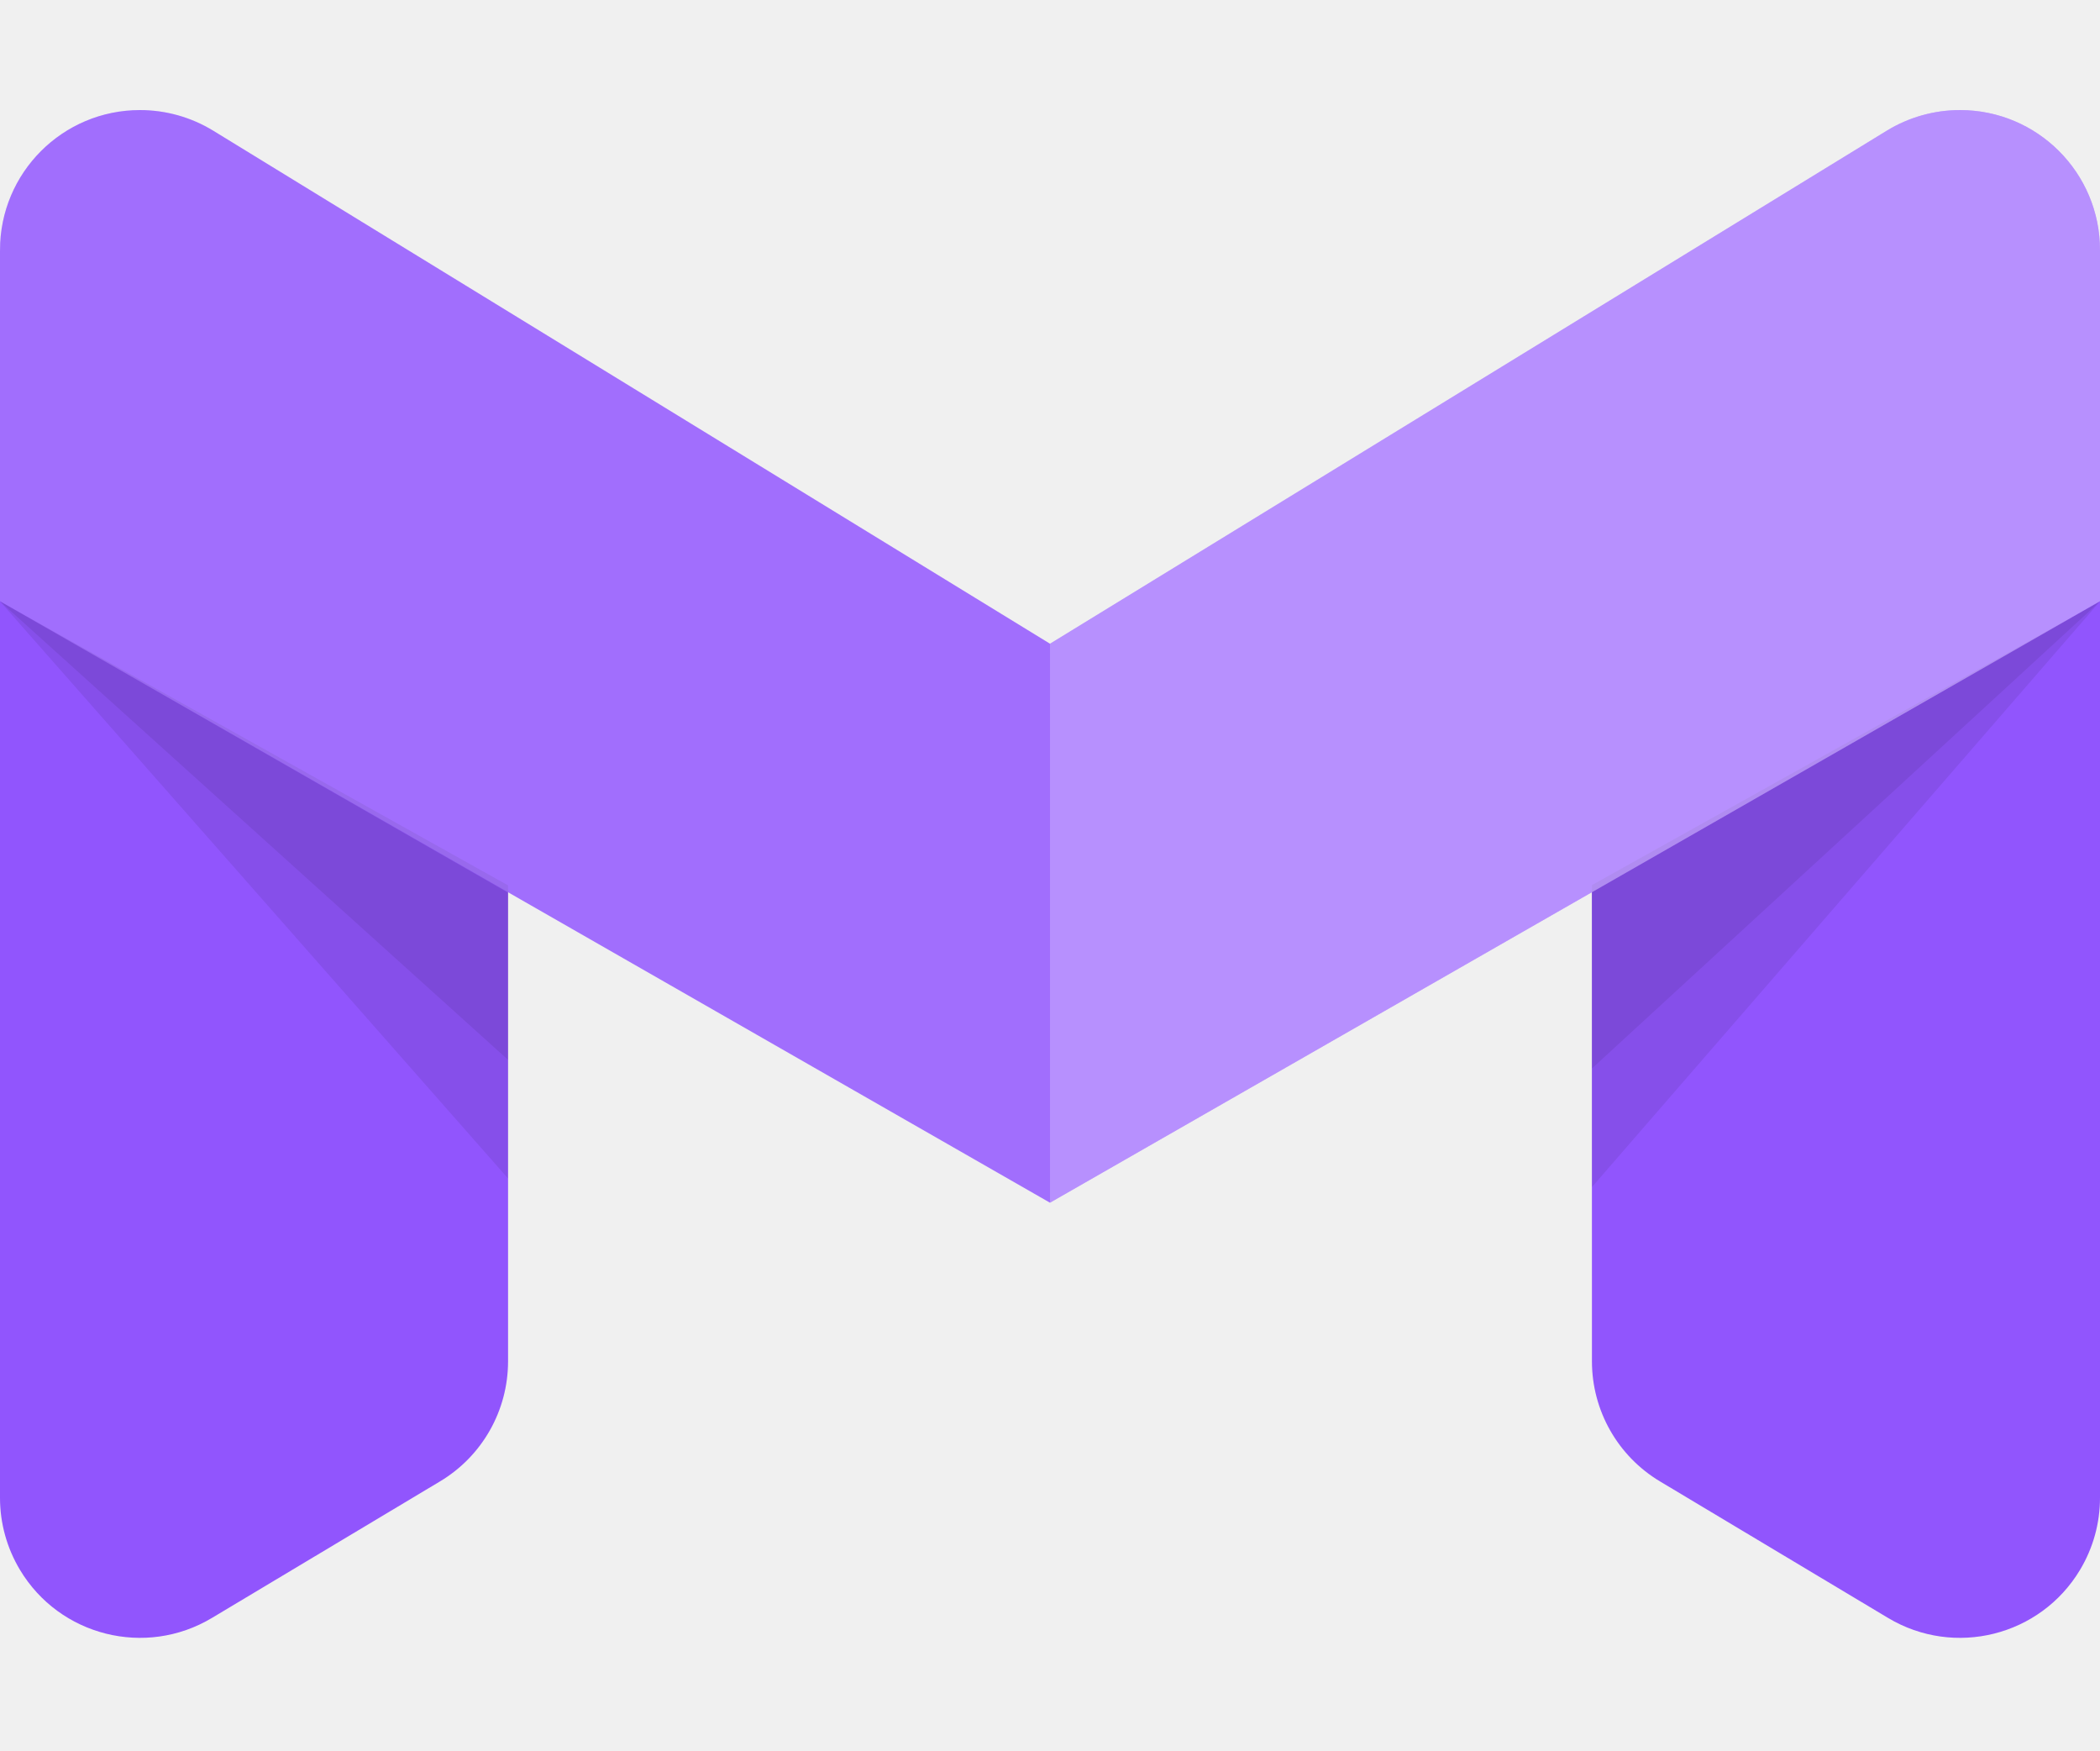
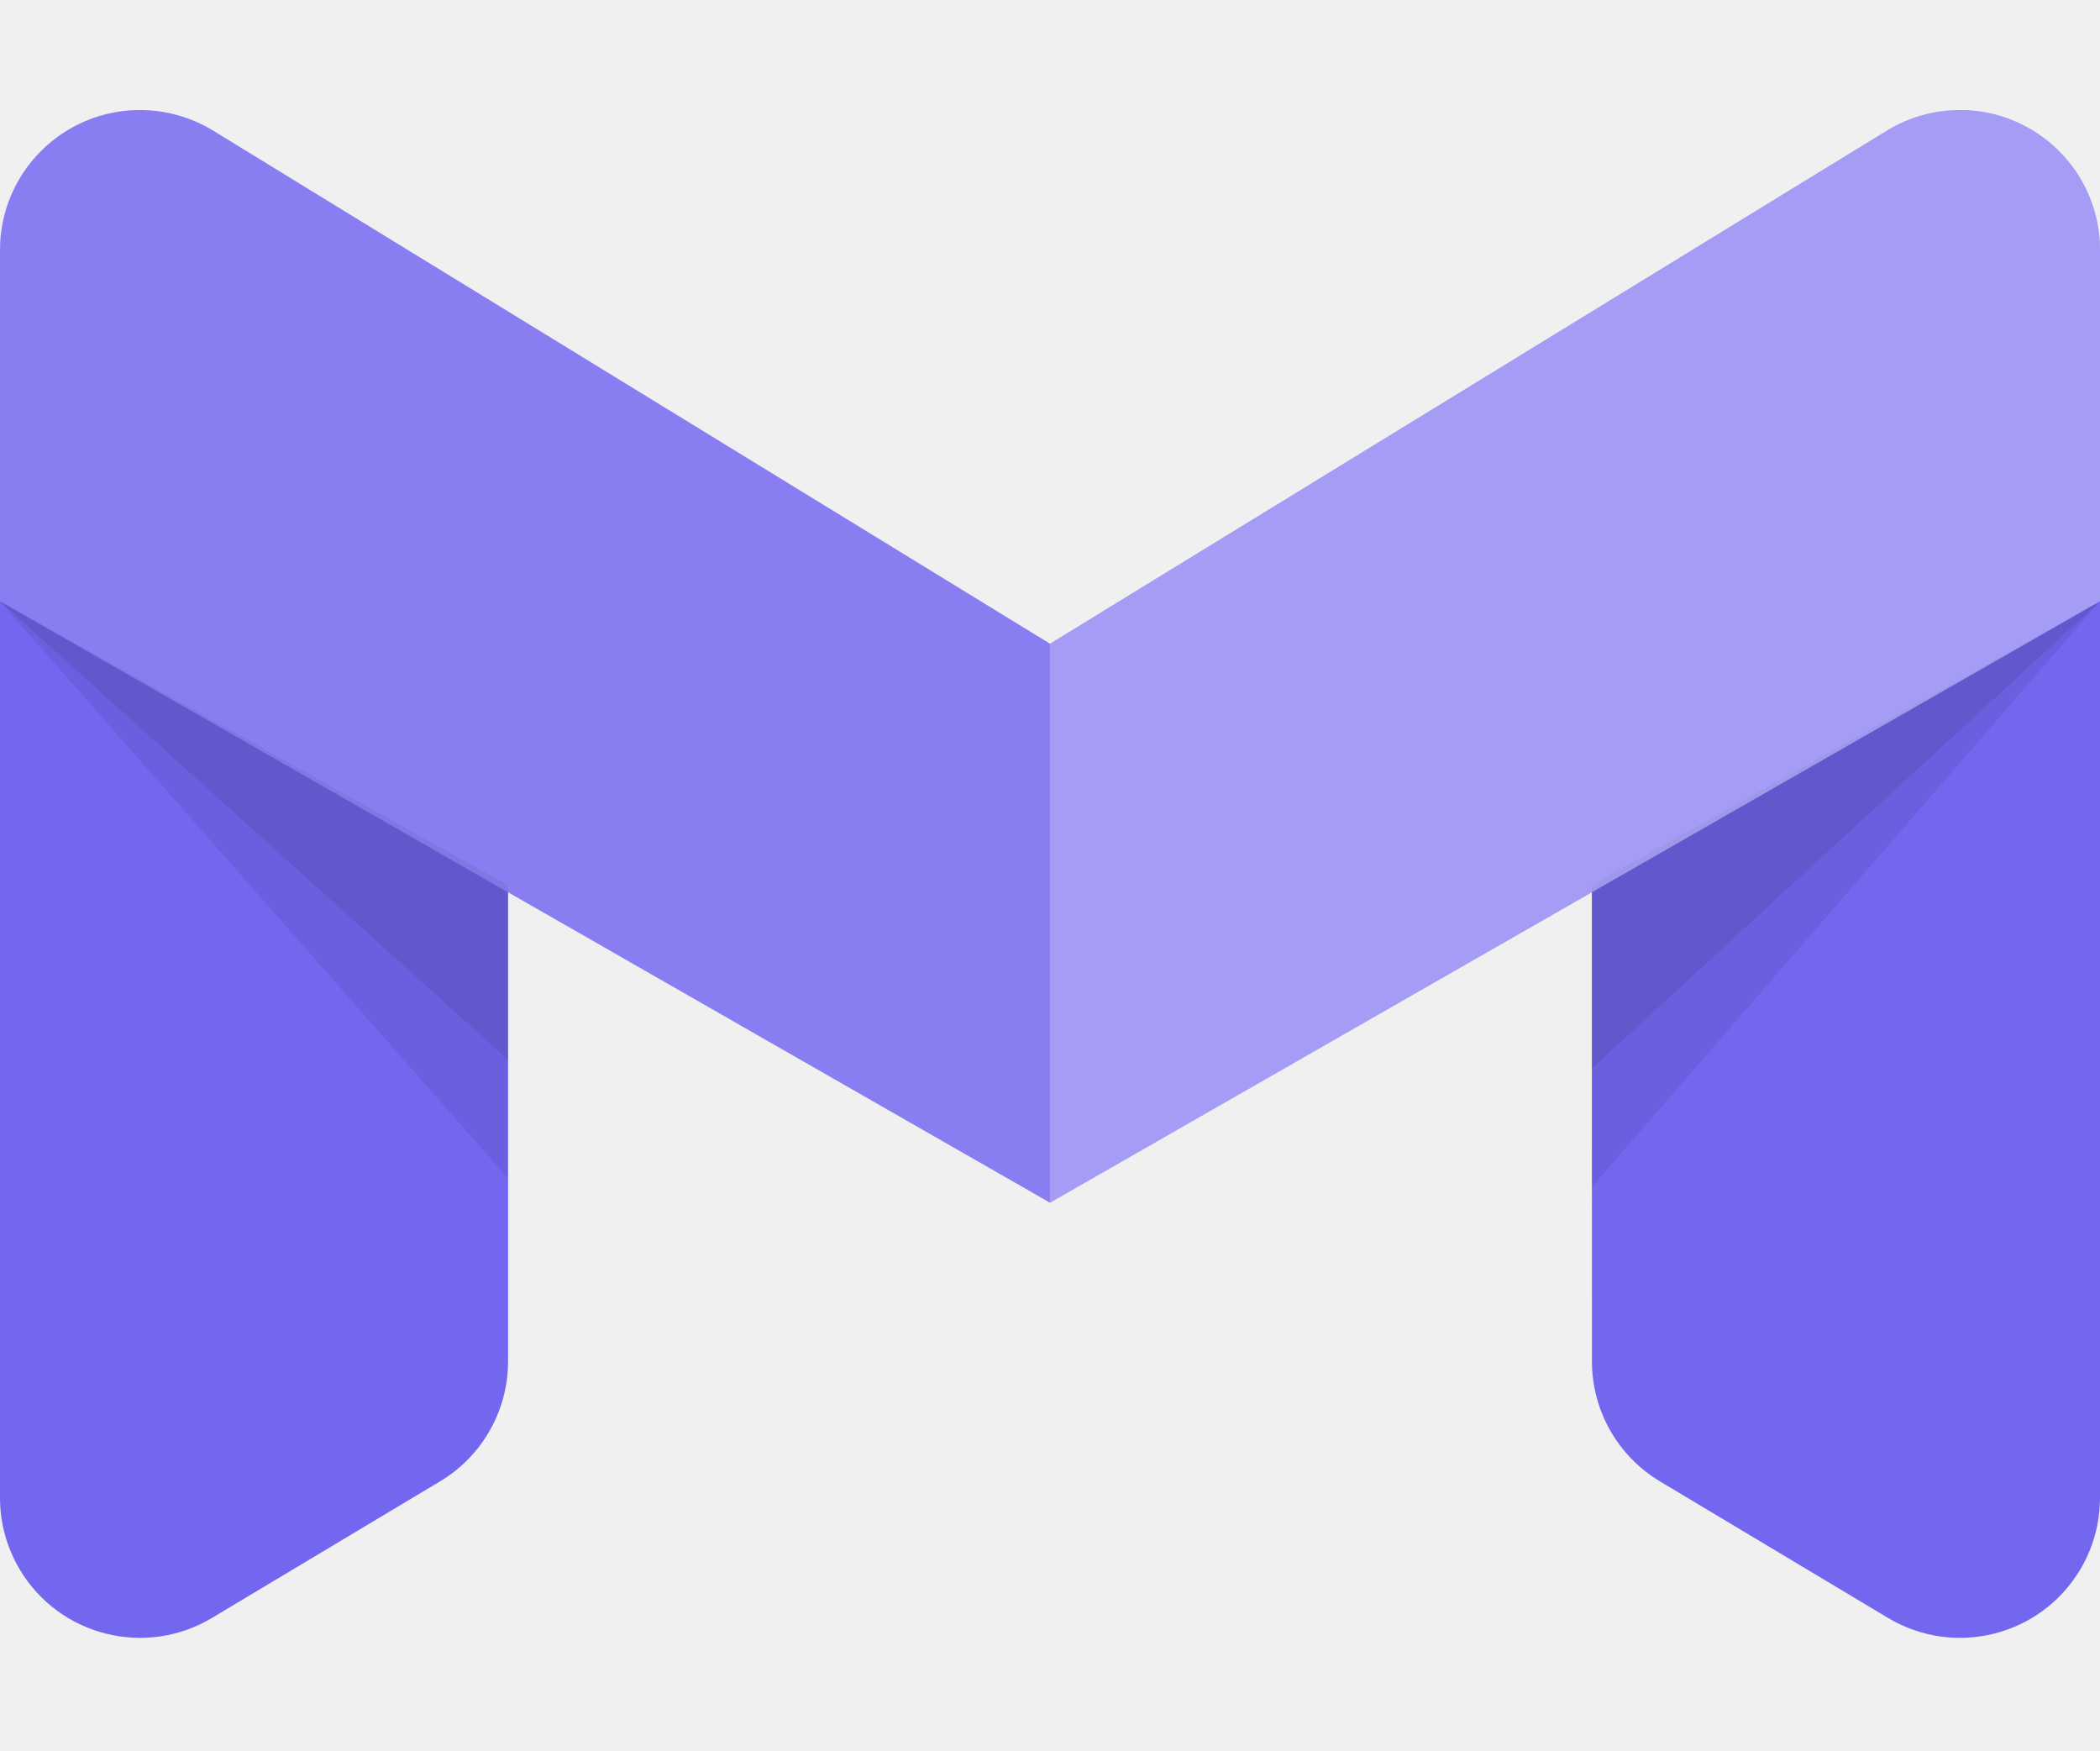
<svg xmlns="http://www.w3.org/2000/svg" width="30" height="25" version="1.1" viewBox="0 0 30 23">
  <g stroke="none" stroke-width="1" fill="none" fill-rule="evenodd">
    <g id="Artboard" transform="translate(-95, -51)">
      <g id="logo" transform="translate(95, 50)">
-         <path id="Combined-Shape" fill="#9155FD" d="M30,21.392 C30,21.754 29.902,22.108 29.716,22.419 C29.149,23.367 27.921,23.675 26.973,23.108 L26.973,23.108 L23.715,21.158 C23.111,20.797 22.742,20.146 22.742,19.442 L22.742,19.442 L22.741,12.743 L15,17.177 L7.258,12.743 L7.258,19.442 C7.258,20.146 6.889,20.797 6.285,21.158 L3.027,23.108 C2.079,23.675 0.851,23.367 0.284,22.419 C0.098,22.108 2.0190442e-15,21.754 0,21.392 L0,3.585 L0.005,3.435 L0.005,3.435 L0,3.572 C3.0881846e-16,2.467 0.895,1.572 2,1.572 C2.369,1.572 2.731,1.674 3.045,1.866 L15,9.194 L26.955,1.866 C27.269,1.674 27.631,1.572 28,1.572 C29.105,1.572 30,2.467 30,3.572 L30,3.572 Z" />
+         <path id="Combined-Shape" fill="#7367F0" d="M30,21.392 C30,21.754 29.902,22.108 29.716,22.419 C29.149,23.367 27.921,23.675 26.973,23.108 L26.973,23.108 L23.715,21.158 C23.111,20.797 22.742,20.146 22.742,19.442 L22.742,19.442 L22.741,12.743 L15,17.177 L7.258,12.743 L7.258,19.442 C7.258,20.146 6.889,20.797 6.285,21.158 L3.027,23.108 C2.079,23.675 0.851,23.367 0.284,22.419 C0.098,22.108 2.0190442e-15,21.754 0,21.392 L0,3.585 L0.005,3.435 L0.005,3.435 L0,3.572 C3.0881846e-16,2.467 0.895,1.572 2,1.572 C2.369,1.572 2.731,1.674 3.045,1.866 L15,9.194 L26.955,1.866 C27.269,1.674 27.631,1.572 28,1.572 C29.105,1.572 30,2.467 30,3.572 L30,3.572 Z" />
        <polygon id="Rectangle" opacity="0.078" fill="#000" points="0 8.589 7.258 12.751 7.258 16.831" />
        <polygon id="Rectangle" opacity="0.078" fill="#000" points="0 8.589 7.258 12.645 7.258 15.137" />
        <polygon id="Rectangle" opacity="0.078" fill="#000" points="22.742 8.589 30 12.742 30 16.954" transform="translate(26.37097, 12.77123) scale(-1, 1) translate(-26.37097, -12.77123) " />
        <polygon id="Rectangle" opacity="0.078" fill="#000" points="22.742 8.589 30 12.641 30 15.26" transform="translate(26.37097, 11.92445) scale(-1, 1) translate(-26.37097, -11.92445) " />
        <path id="Rectangle" fill-opacity="0.15" fill="#FFF" d="M3.045,1.866 L15,9.194 L15,9.194 L15,17.177 L0,8.586 L0,3.572 C3.0881846e-16,2.467 0.895,1.572 2,1.572 C2.369,1.572 2.731,1.674 3.045,1.866 Z" />
        <path id="Rectangle" fill-opacity="0.35" fill="#FFF" transform="translate(22.5, 8.58871) scale(-1, 1) translate(-22.5, -8.58871) " d="M18.045,1.866 L30,9.194 L30,9.194 L30,17.177 L15,8.586 L15,3.572 C15,2.467 15.895,1.572 17,1.572 C17.369,1.572 17.731,1.674 18.045,1.866 Z" />
      </g>
    </g>
  </g>
</svg>
